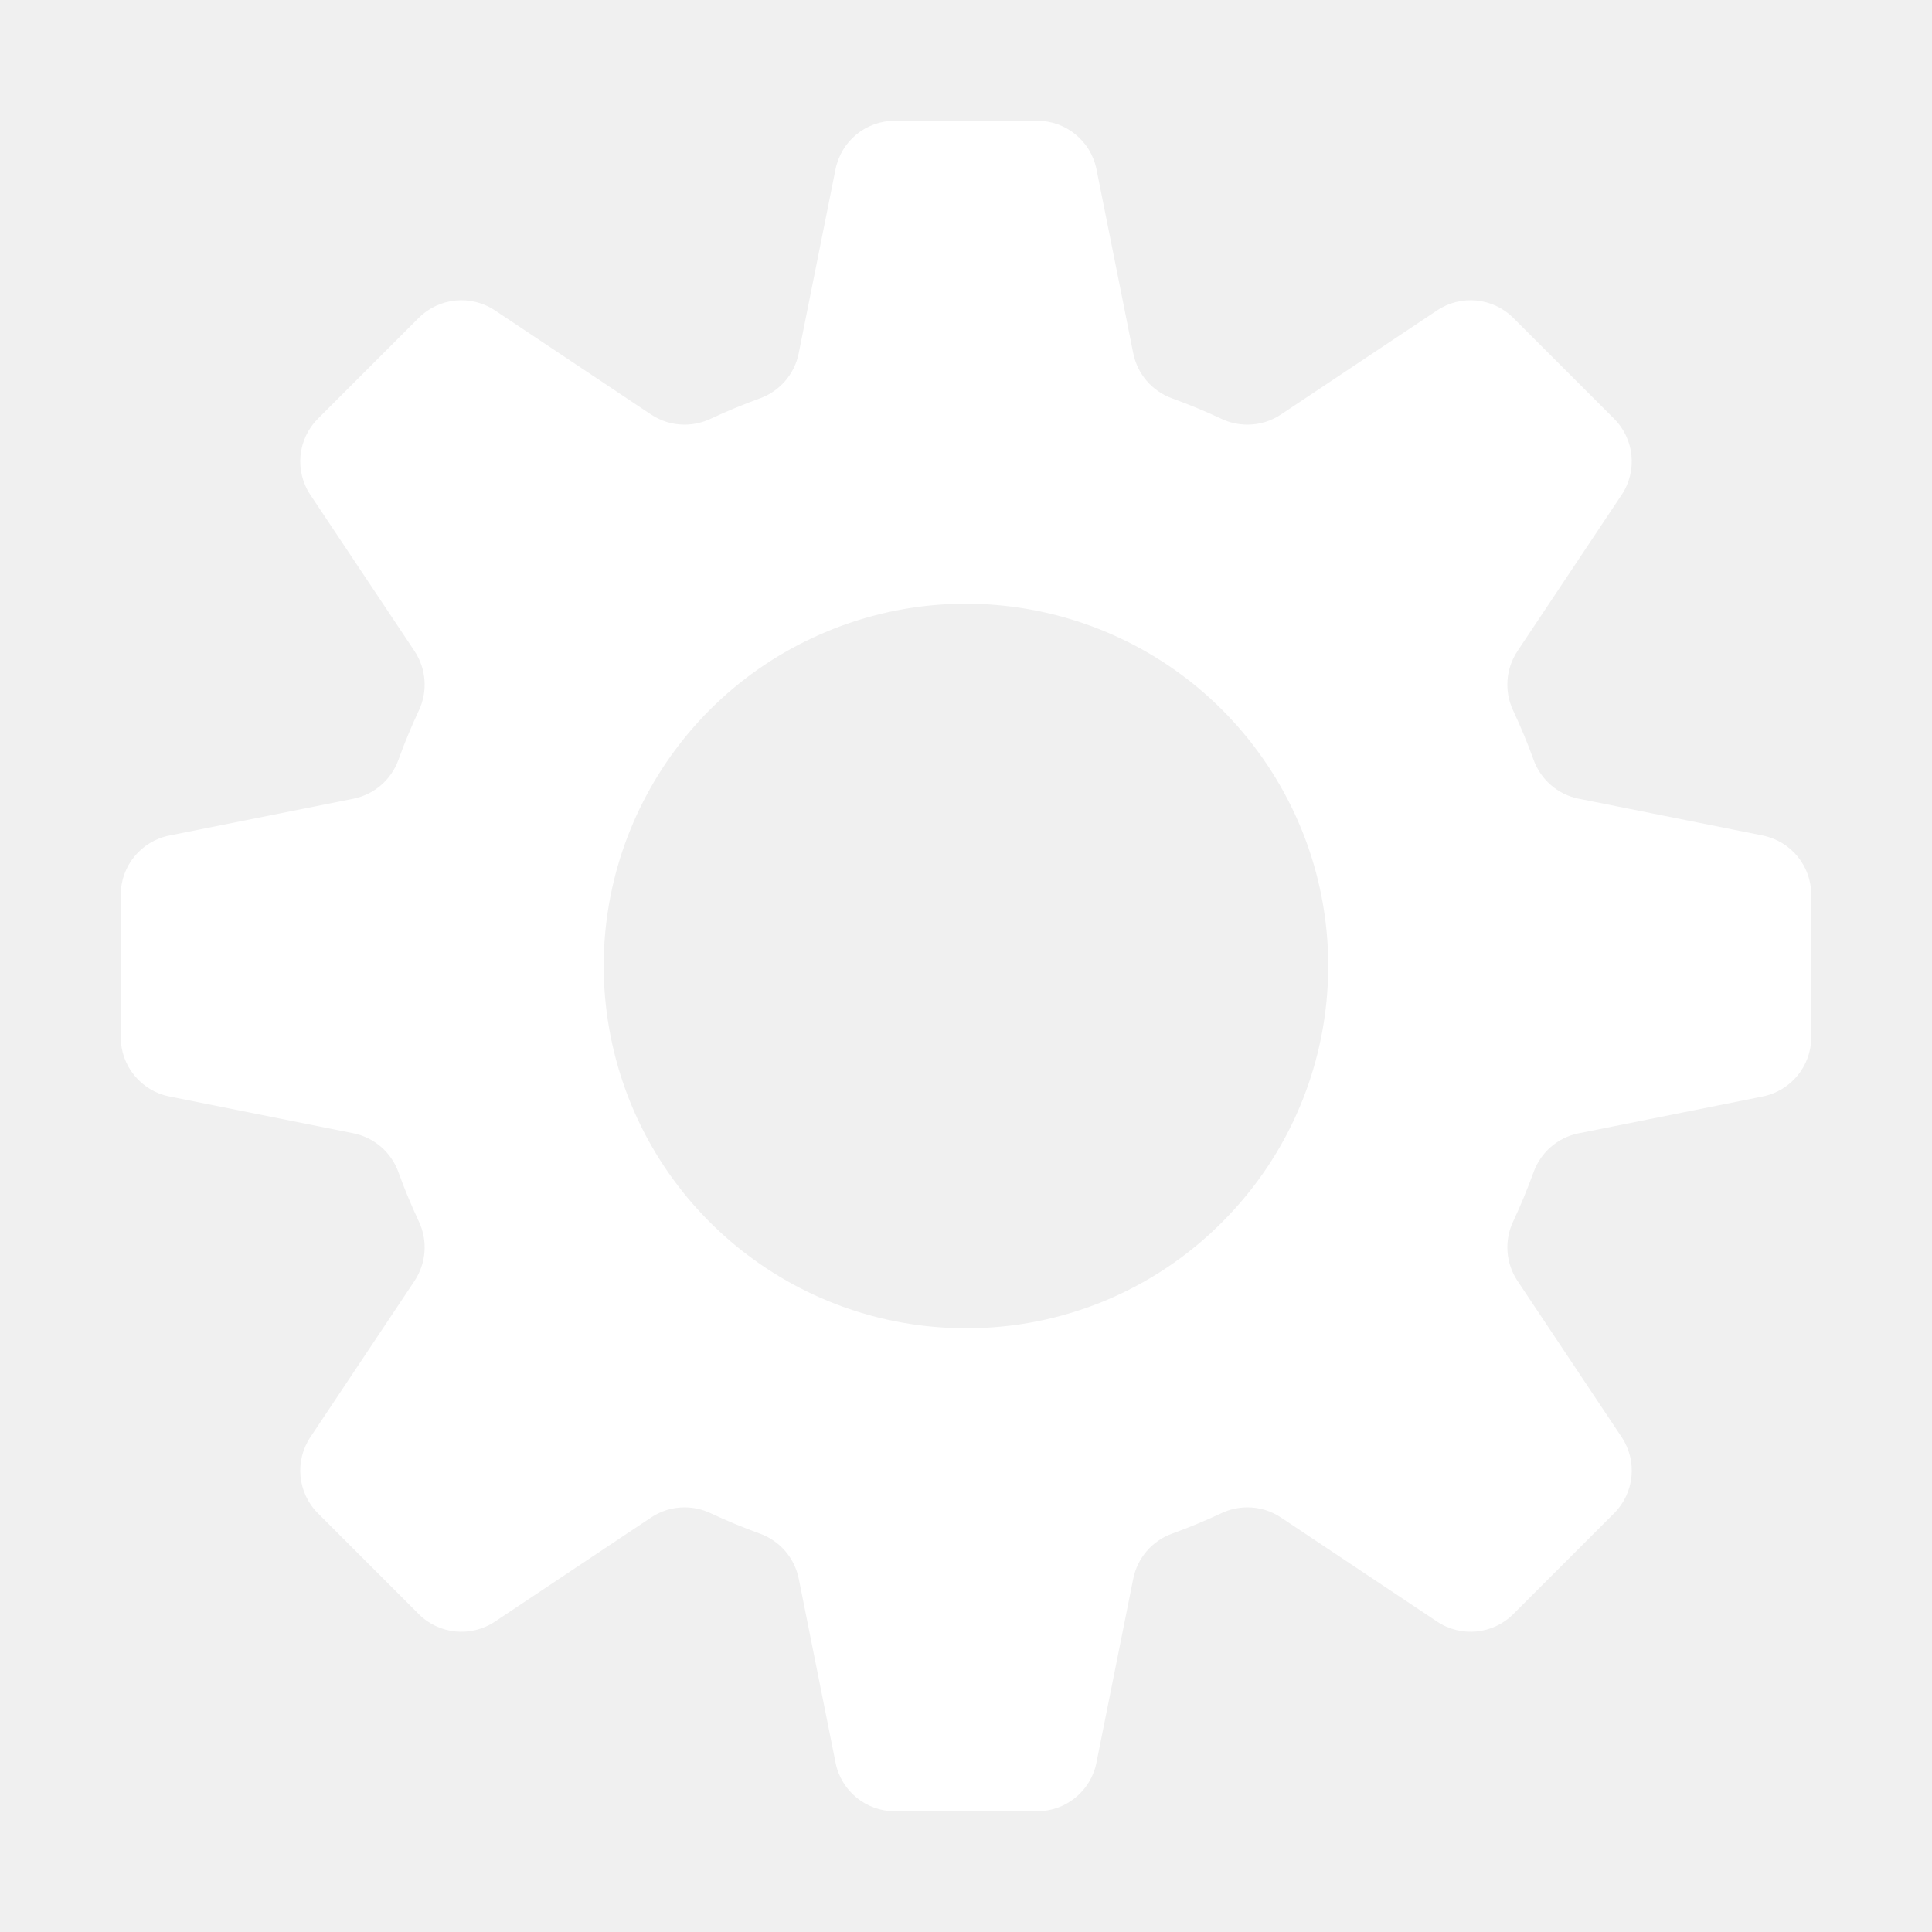
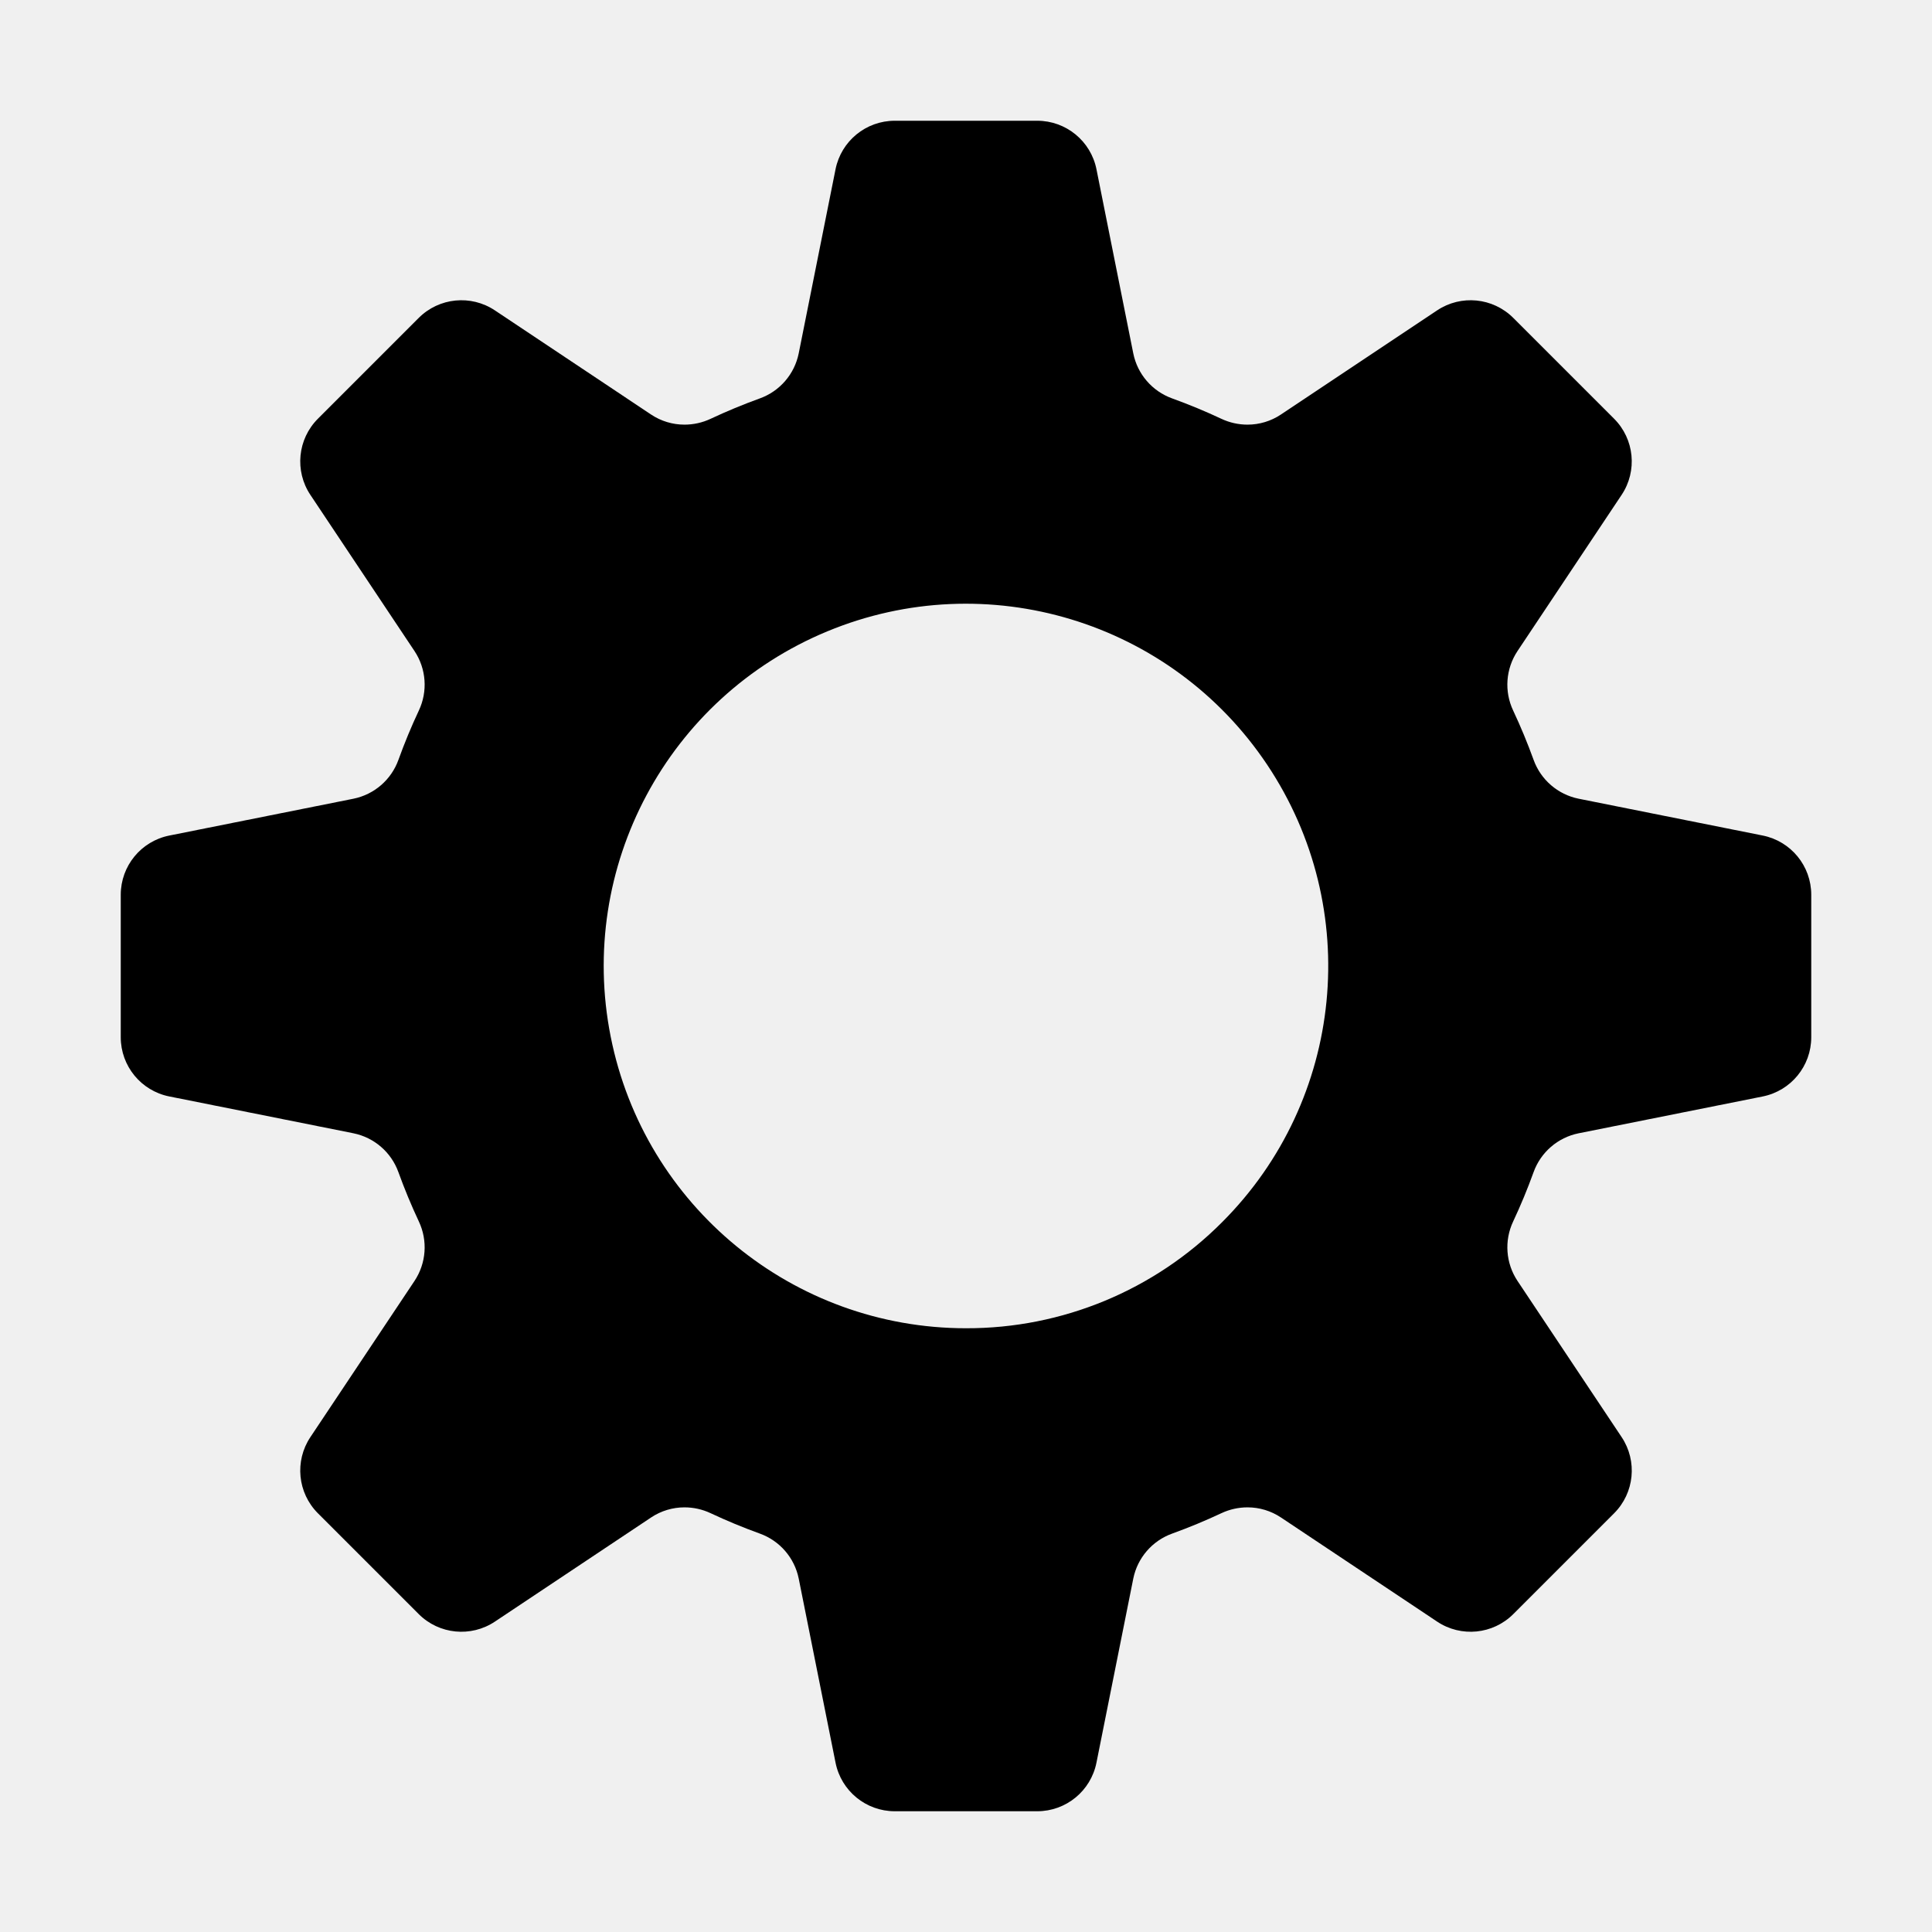
<svg xmlns="http://www.w3.org/2000/svg" t="1642129913373" class="icon" viewBox="0 0 1024 1024" version="1.1" p-id="2994" width="16" height="16">
  <defs>
    <style type="text/css" />
  </defs>
-   <path d="M549.77 64h-75.54a32 32 0 0 0-31.38 25.72l-19.52 97.59a32.13 32.13 0 0 1-20.62 23.86Q389.37 216 376.59 222a32.53 32.53 0 0 1-13.78 3.07 31.87 31.87 0 0 1-17.71-5.35l-82.8-55.21a32 32 0 0 0-40.38 4l-53.41 53.41a32 32 0 0 0-4 40.38l55.21 82.81a32.15 32.15 0 0 1 2.28 31.48q-6 12.77-10.82 26.13a32.13 32.13 0 0 1-23.86 20.62l-97.6 19.52A32 32 0 0 0 64 474.23v75.53a32 32 0 0 0 25.72 31.38l97.59 19.52a32.13 32.13 0 0 1 23.86 20.62Q216 634.63 222 647.41a32.15 32.15 0 0 1-2.28 31.48l-55.21 82.81a32 32 0 0 0 4 40.38l53.41 53.41a32 32 0 0 0 40.38 4l82.81-55.21a31.87 31.87 0 0 1 17.71-5.35 32.52 32.52 0 0 1 13.77 3.07q12.77 6 26.13 10.83a32.13 32.13 0 0 1 20.62 23.86l19.52 97.59A32 32 0 0 0 474.23 960h75.53a32 32 0 0 0 31.38-25.72l19.52-97.59a32.13 32.13 0 0 1 20.62-23.86Q634.63 808 647.41 802a32.53 32.53 0 0 1 13.78-3.07 31.87 31.87 0 0 1 17.71 5.35l82.81 55.21a32 32 0 0 0 40.38-4l53.41-53.41a32 32 0 0 0 4-40.38l-55.21-82.81a32.15 32.15 0 0 1-2.29-31.48q6-12.77 10.82-26.12a32.13 32.13 0 0 1 23.86-20.62l97.59-19.52A32 32 0 0 0 960 549.77v-75.54a32 32 0 0 0-25.72-31.38l-97.59-19.52a32.13 32.13 0 0 1-23.86-20.62Q808 389.37 802 376.59a32.15 32.15 0 0 1 2.28-31.48l55.21-82.81a32 32 0 0 0-4-40.38l-53.41-53.41a32 32 0 0 0-40.38-4l-82.81 55.21a31.87 31.87 0 0 1-17.71 5.35 32.52 32.52 0 0 1-13.77-3.07q-12.77-6-26.13-10.83a32.13 32.13 0 0 1-20.62-23.86l-19.51-97.59A32 32 0 0 0 549.77 64zM512 704a192 192 0 1 1 135.76-56.24A190.74 190.74 0 0 1 512 704z" p-id="2995" fill="#ffffff" />
+   <path d="M549.77 64h-75.54a32 32 0 0 0-31.38 25.72l-19.52 97.59a32.13 32.13 0 0 1-20.62 23.86Q389.37 216 376.59 222a32.53 32.53 0 0 1-13.78 3.07 31.87 31.87 0 0 1-17.71-5.35l-82.8-55.21a32 32 0 0 0-40.38 4l-53.41 53.41a32 32 0 0 0-4 40.38l55.21 82.81a32.15 32.15 0 0 1 2.28 31.48q-6 12.77-10.82 26.13a32.13 32.13 0 0 1-23.86 20.62l-97.6 19.52A32 32 0 0 0 64 474.23v75.53a32 32 0 0 0 25.72 31.38l97.59 19.52a32.13 32.13 0 0 1 23.86 20.62Q216 634.63 222 647.41a32.15 32.15 0 0 1-2.28 31.48l-55.21 82.81a32 32 0 0 0 4 40.38l53.41 53.41a32 32 0 0 0 40.38 4l82.81-55.21a31.87 31.87 0 0 1 17.71-5.35 32.52 32.52 0 0 1 13.77 3.07q12.77 6 26.13 10.83a32.13 32.13 0 0 1 20.62 23.86l19.52 97.59A32 32 0 0 0 474.23 960h75.53a32 32 0 0 0 31.38-25.72l19.52-97.59a32.13 32.13 0 0 1 20.62-23.86Q634.63 808 647.41 802a32.53 32.53 0 0 1 13.78-3.07 31.87 31.87 0 0 1 17.71 5.35l82.81 55.21a32 32 0 0 0 40.38-4l53.41-53.41a32 32 0 0 0 4-40.38l-55.21-82.81a32.15 32.15 0 0 1-2.29-31.48q6-12.77 10.82-26.12a32.13 32.13 0 0 1 23.86-20.62l97.59-19.52A32 32 0 0 0 960 549.77v-75.54a32 32 0 0 0-25.72-31.38l-97.59-19.52a32.13 32.13 0 0 1-23.86-20.62Q808 389.37 802 376.59a32.15 32.15 0 0 1 2.28-31.48l55.21-82.81a32 32 0 0 0-4-40.38l-53.41-53.41a32 32 0 0 0-40.38-4l-82.81 55.21a31.87 31.87 0 0 1-17.71 5.35 32.52 32.52 0 0 1-13.77-3.07q-12.77-6-26.13-10.83a32.13 32.13 0 0 1-20.62-23.86l-19.51-97.59A32 32 0 0 0 549.77 64zM512 704a192 192 0 1 1 135.76-56.24A190.74 190.74 0 0 1 512 704z" p-id="2995" fill="currentColor" />
</svg>
